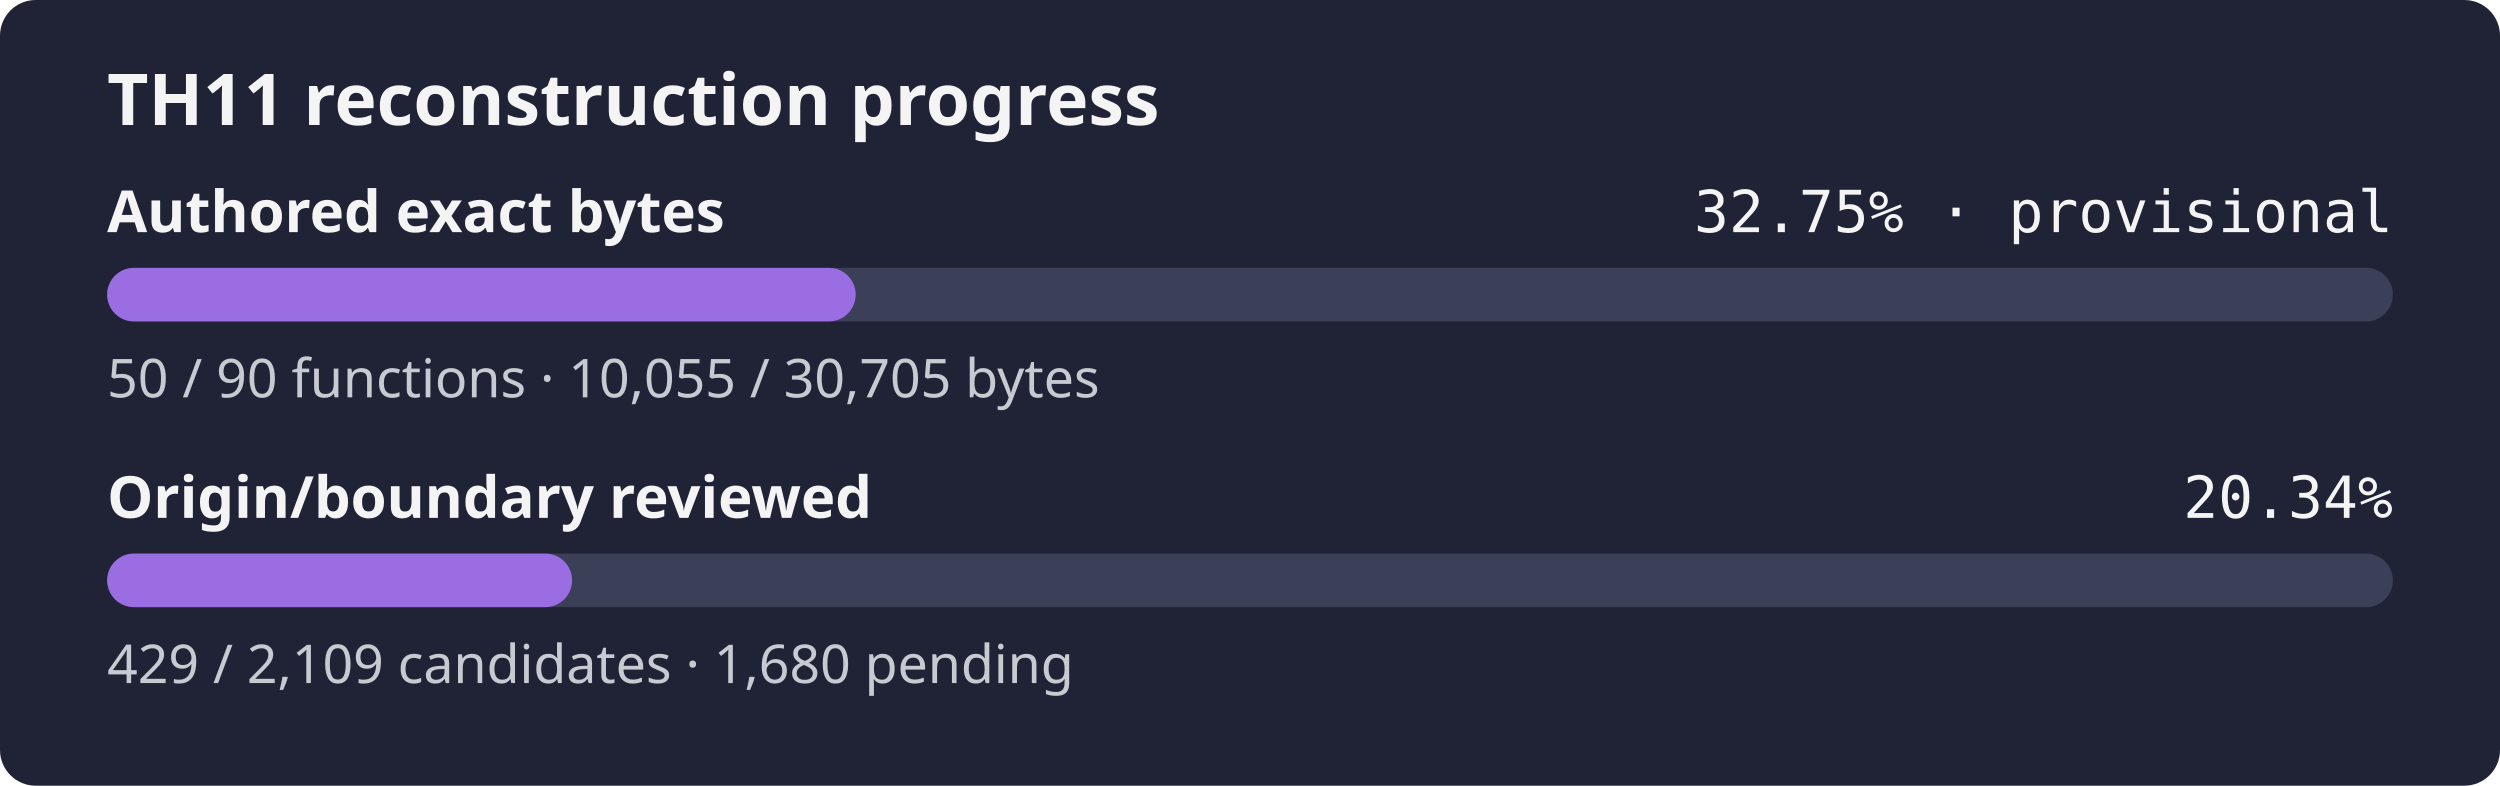
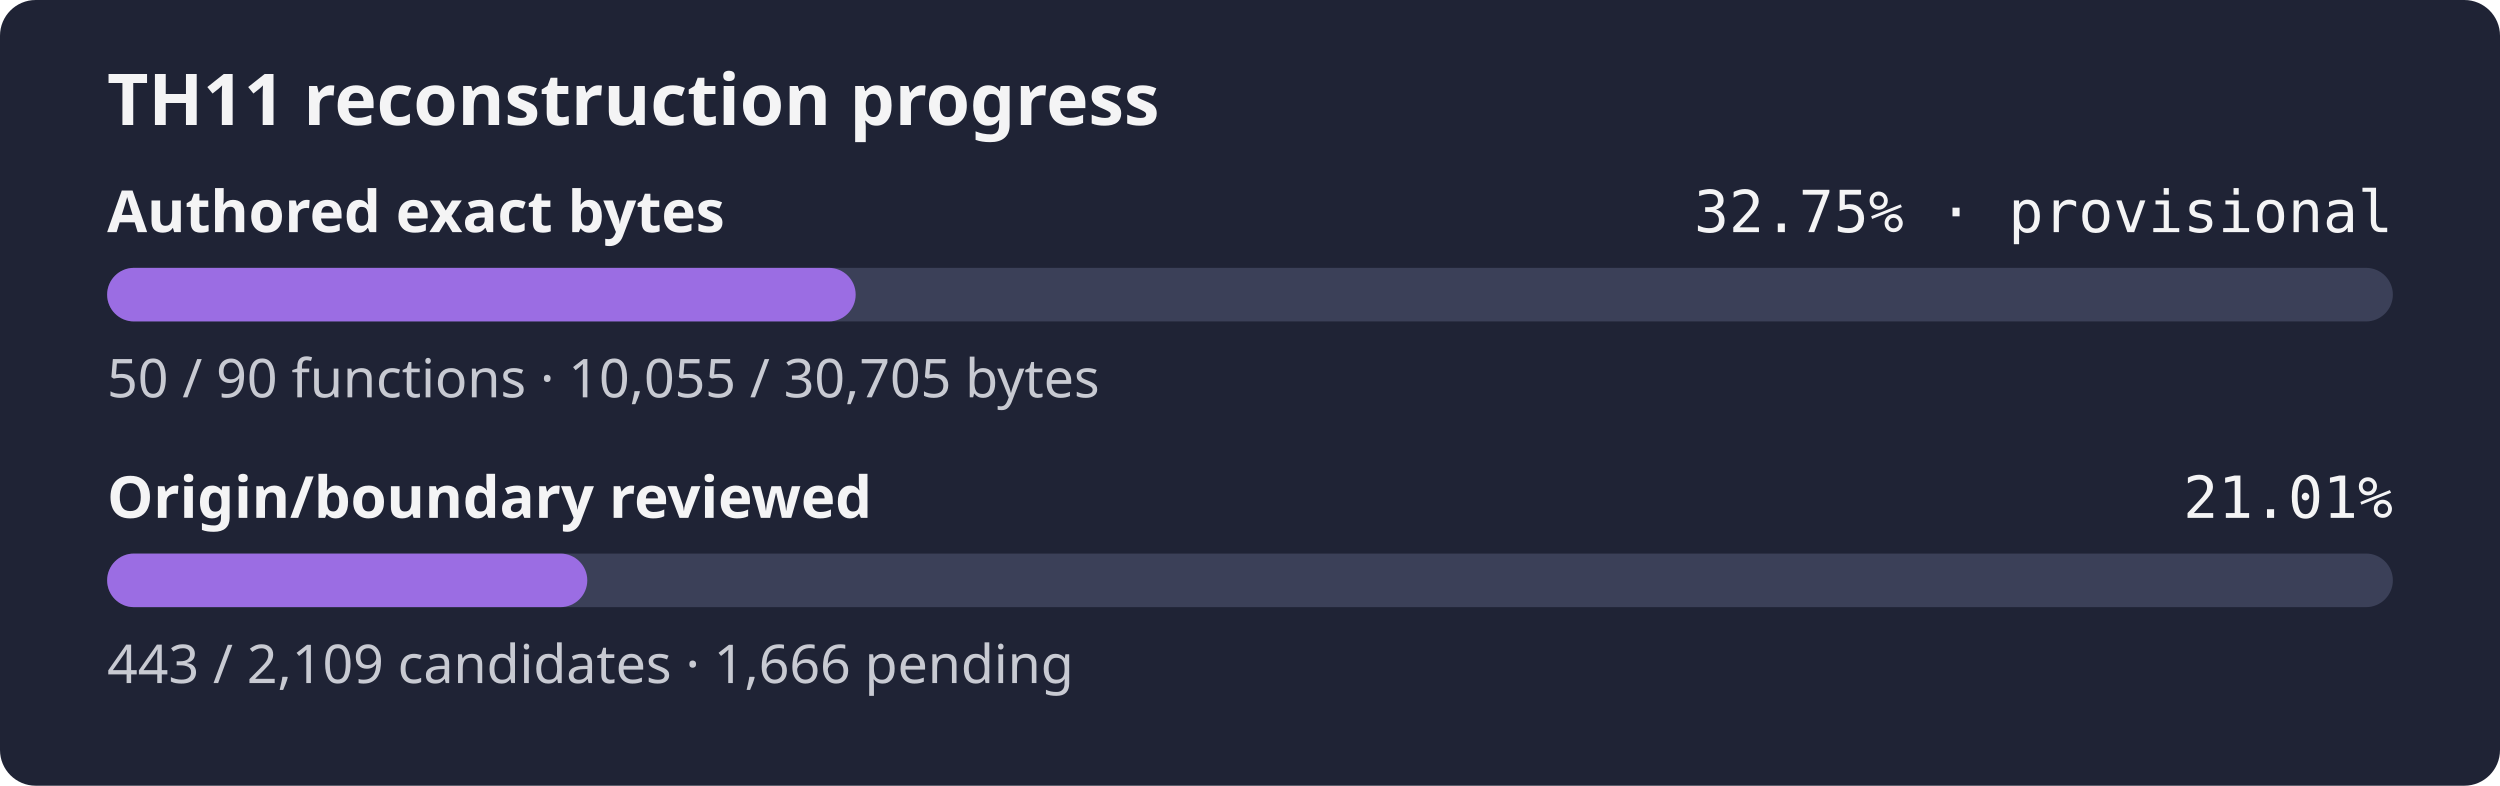
- <svg xmlns="http://www.w3.org/2000/svg" width="560" height="176" role="img" aria-label="TH11 reconstruction progress: currently classified authored bytes 32.75% exact, provisional inventory, origin and boundary review 20.34%">
+ <svg xmlns="http://www.w3.org/2000/svg" width="560" height="176" role="img" aria-label="TH11 reconstruction progress: currently classified authored bytes 32.75% exact, provisional inventory, origin and boundary review 21.01%">
  <rect width="560" height="176" rx="8" fill="#1f2335" />
  <text x="24" y="28" fill="#f4f4f5" font-family="sans-serif" font-size="16" font-weight="600">TH11 reconstruction progress</text>
  <text x="24" y="52" fill="#f4f4f5" font-family="sans-serif" font-size="13" font-weight="600">Authored exact bytes</text>
  <text x="536" y="52" fill="#f4f4f5" text-anchor="end" font-family="monospace" font-size="13">32.75% · provisional</text>
  <rect x="24" y="60" width="512" height="12" rx="6" fill="#3b4058" />
  <rect x="24" y="60" width="167.67" height="12" rx="6" fill="#9b6de3" />
  <text x="24" y="89" fill="#c8cad2" font-family="sans-serif" font-size="12">50 / 90 functions · 10,055 / 30,705 bytes</text>
  <text x="24" y="116" fill="#f4f4f5" font-family="sans-serif" font-size="13" font-weight="600">Origin/boundary reviewed</text>
-   <text x="536" y="116" fill="#f4f4f5" text-anchor="end" font-family="monospace" font-size="13">20.34%</text>
+   <text x="536" y="116" fill="#f4f4f5" text-anchor="end" font-family="monospace" font-size="13">21.01%</text>
  <rect x="24" y="124" width="512" height="12" rx="6" fill="#3b4058" />
-   <rect x="24" y="124" width="104.15" height="12" rx="6" fill="#9b6de3" />
-   <text x="24" y="153" fill="#c8cad2" font-family="sans-serif" font-size="12">429 / 2,109 candidates · 1,680 pending</text>
+   <rect x="24" y="124" width="107.55" height="12" rx="6" fill="#9b6de3" />
+   <text x="24" y="153" fill="#c8cad2" font-family="sans-serif" font-size="12">443 / 2,109 candidates · 1,666 pending</text>
</svg>
